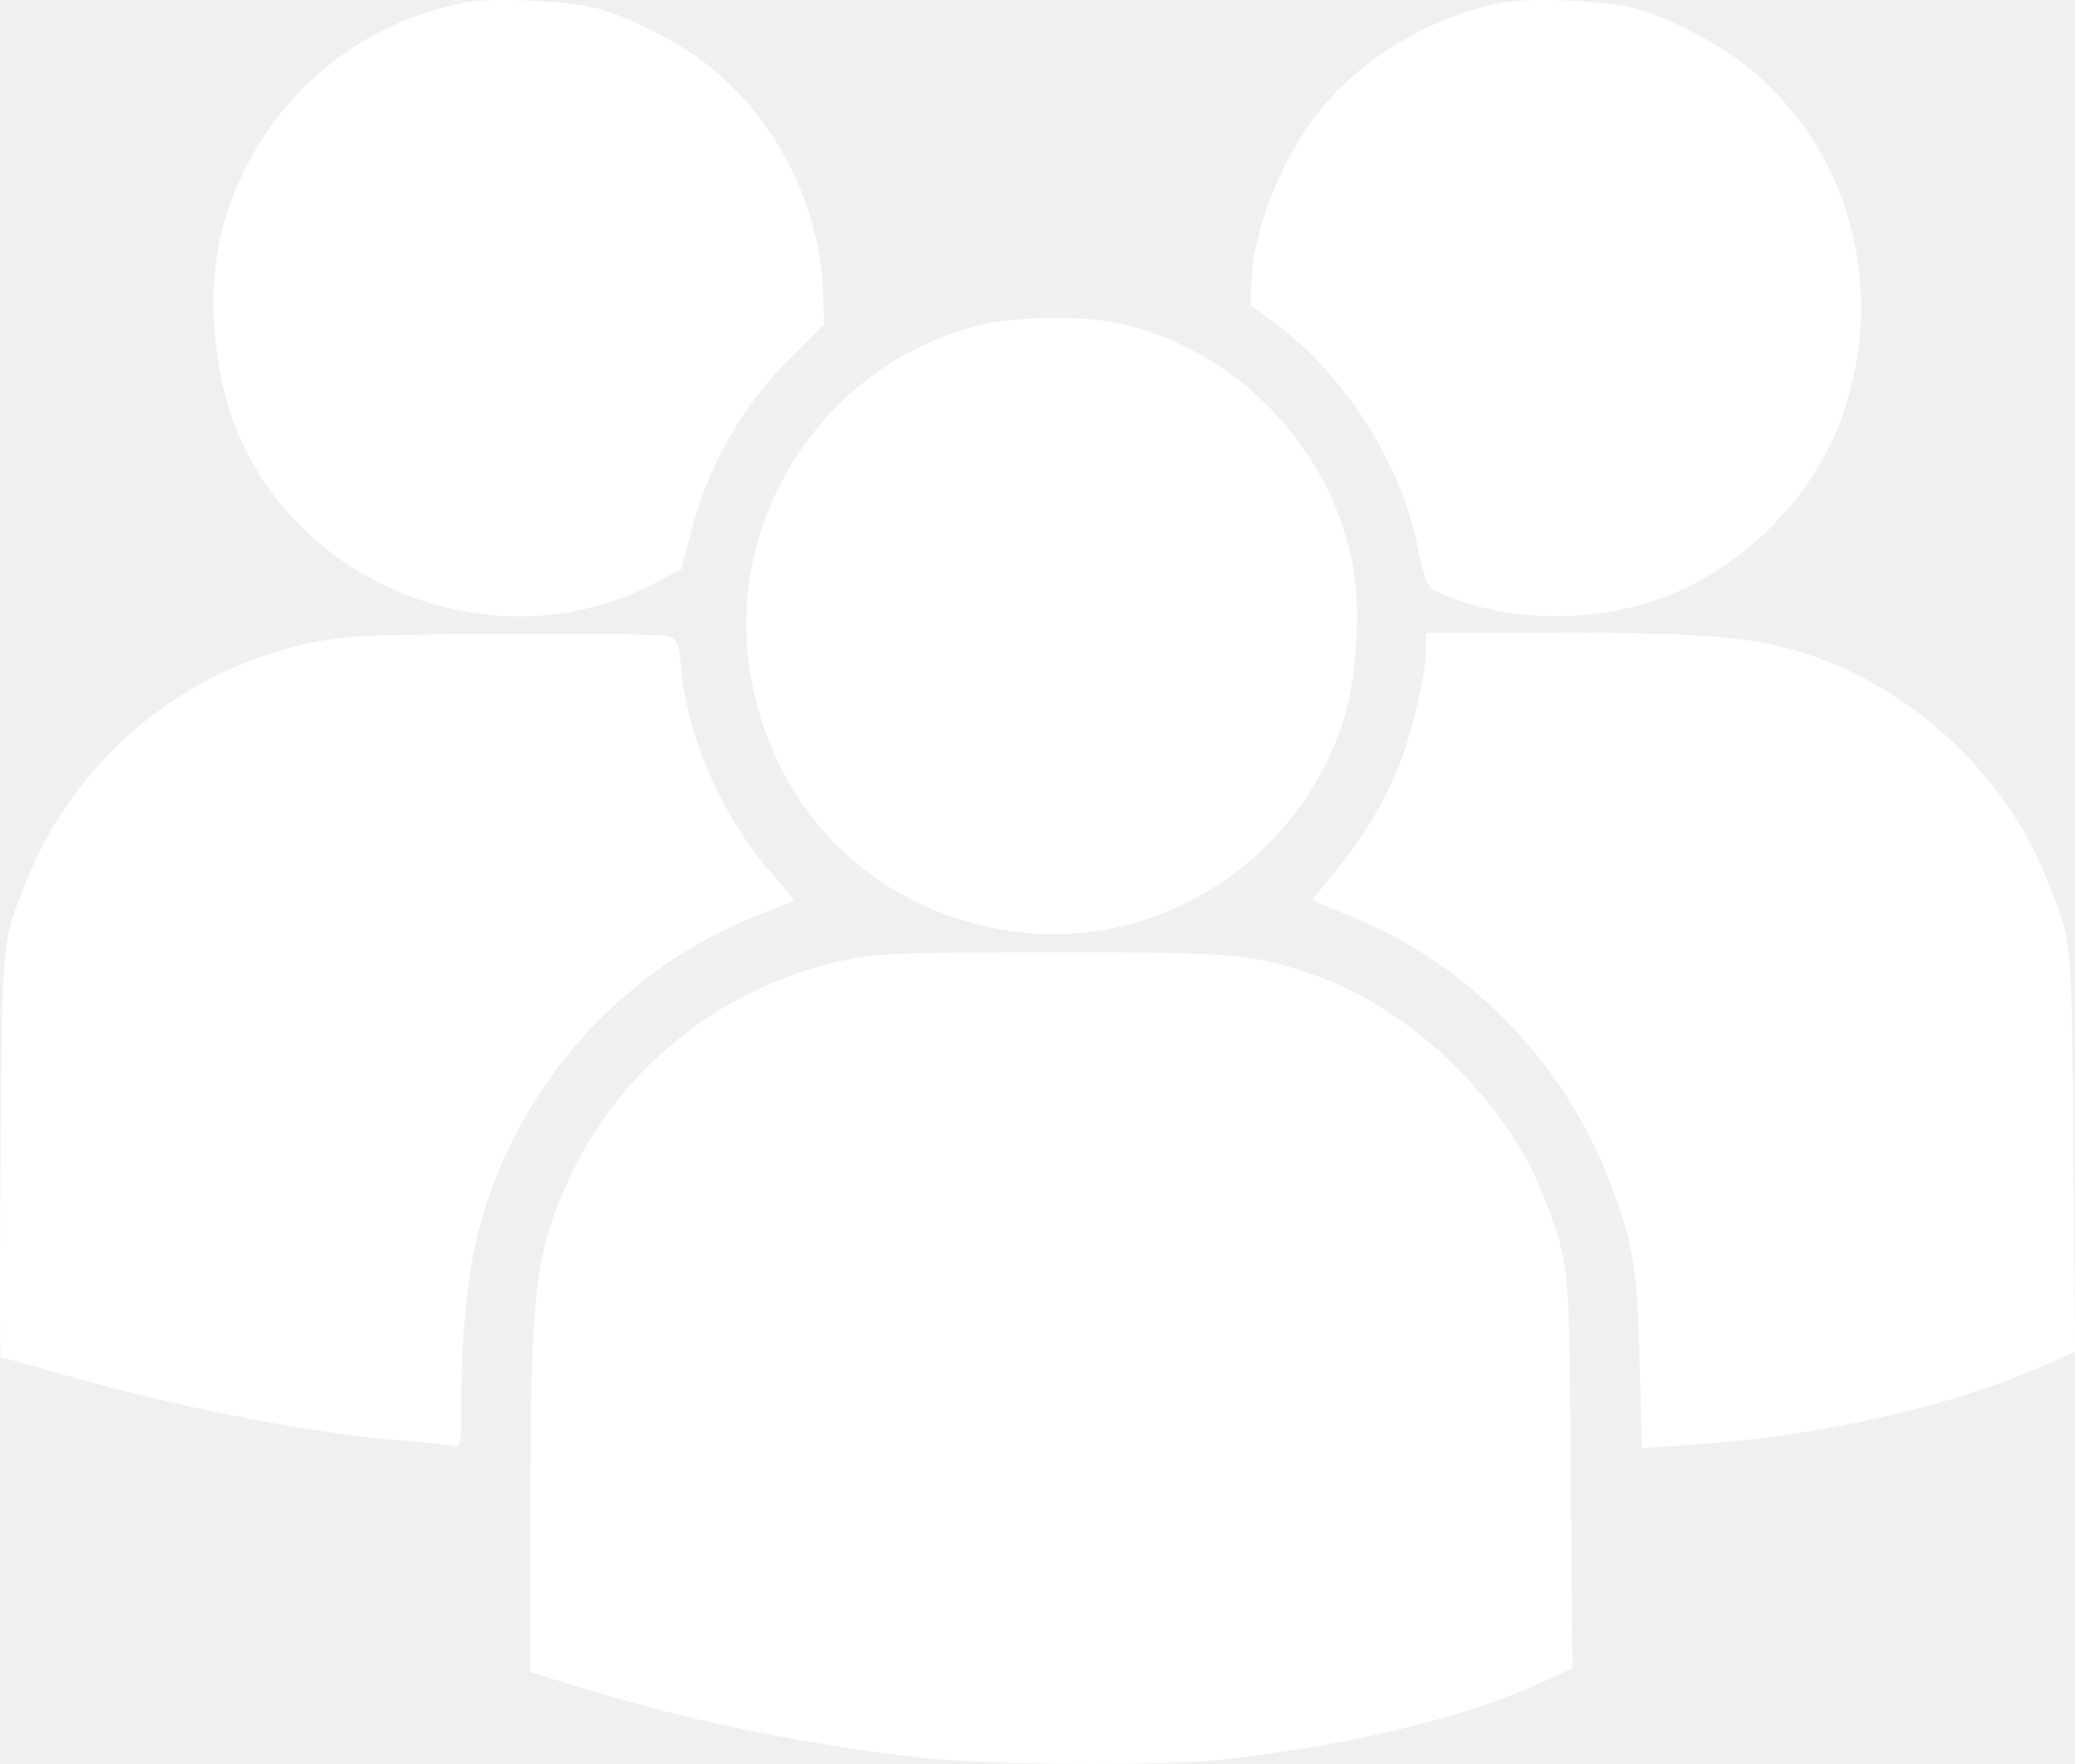
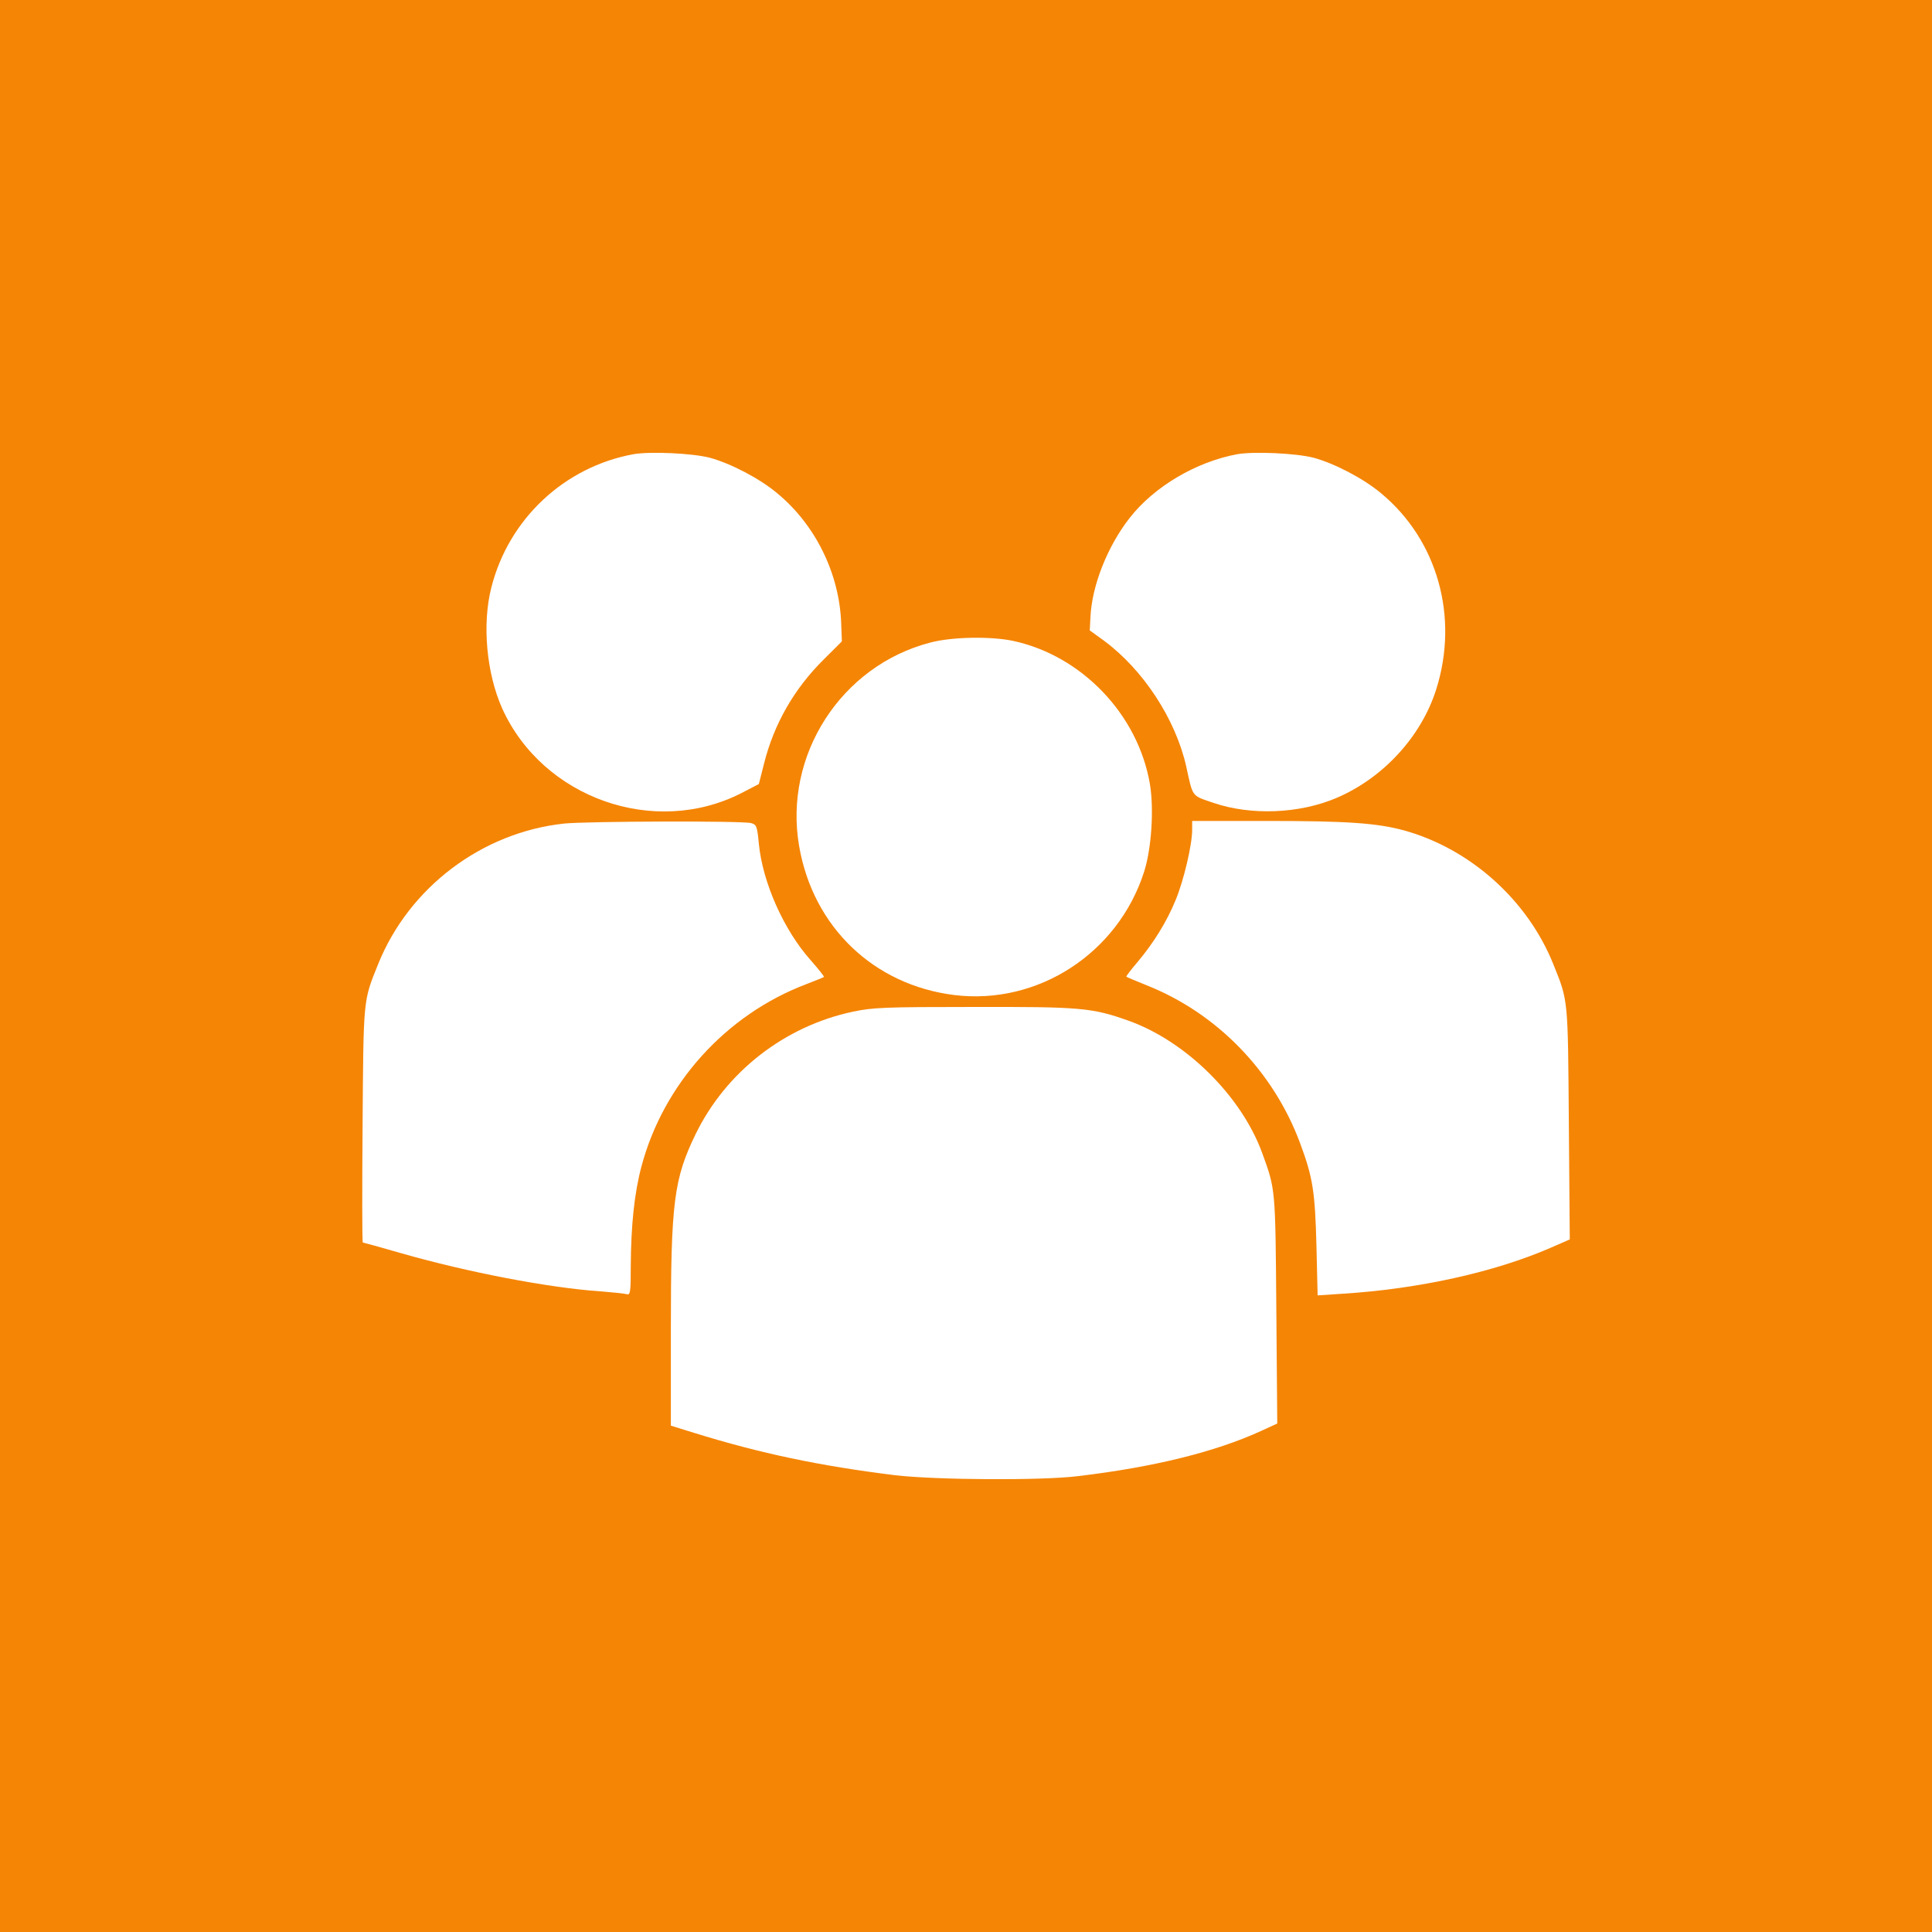
- <svg xmlns="http://www.w3.org/2000/svg" width="40" height="34" viewBox="0 0 40 34" fill="none">
-   <path d="M8.989 0.045C6.7 0.463 4.856 2.183 4.278 4.455C3.965 5.67 4.114 7.303 4.637 8.471C5.981 11.438 9.677 12.747 12.56 11.272L13.138 10.972L13.31 10.293C13.638 8.984 14.31 7.808 15.295 6.838L15.888 6.246L15.865 5.631C15.803 3.998 15.013 2.388 13.755 1.347C13.177 0.857 12.208 0.352 11.513 0.163C10.935 0.013 9.552 -0.05 8.989 0.045Z" fill="white" />
-   <path d="M28.991 0.045C27.623 0.297 26.233 1.118 25.42 2.159C24.686 3.098 24.17 4.4 24.123 5.441L24.1 5.883L24.568 6.222C25.873 7.185 26.944 8.826 27.295 10.388C27.522 11.422 27.459 11.343 28.194 11.595C29.444 12.021 31.046 11.958 32.28 11.43C33.827 10.767 35.085 9.394 35.578 7.832C36.335 5.433 35.617 2.893 33.757 1.346C33.179 0.857 32.21 0.352 31.515 0.163C30.936 0.013 29.553 -0.05 28.991 0.045Z" fill="white" />
-   <path d="M18.817 6.286C15.864 7.051 13.949 10.017 14.473 13.031C14.934 15.706 16.942 17.631 19.614 17.962C22.38 18.302 25.029 16.582 25.896 13.891C26.146 13.118 26.232 11.8 26.091 10.964C25.693 8.66 23.833 6.72 21.56 6.23C20.809 6.073 19.528 6.096 18.817 6.286Z" fill="white" />
-   <path d="M6.684 12.282C3.964 12.574 1.55 14.396 0.527 16.937C0.027 18.175 0.042 18.041 0.011 22.27C-0.005 24.408 -0.005 26.16 0.019 26.16C0.034 26.16 0.613 26.317 1.292 26.515C3.496 27.146 6.176 27.659 7.879 27.777C8.285 27.809 8.684 27.848 8.762 27.872C8.879 27.903 8.895 27.824 8.895 26.933C8.903 25.599 9.012 24.534 9.246 23.651C9.973 20.905 12.044 18.609 14.716 17.599C15.021 17.481 15.278 17.378 15.294 17.363C15.31 17.347 15.106 17.094 14.849 16.802C13.966 15.808 13.262 14.238 13.137 12.944C13.083 12.368 13.059 12.313 12.88 12.266C12.606 12.187 7.426 12.203 6.684 12.282Z" fill="white" />
-   <path d="M27.491 12.487C27.491 12.992 27.21 14.175 26.945 14.814C26.648 15.54 26.21 16.242 25.679 16.873C25.46 17.126 25.296 17.347 25.312 17.355C25.327 17.37 25.632 17.497 25.983 17.639C28.312 18.562 30.179 20.487 31.062 22.854C31.492 24.006 31.562 24.471 31.609 26.262L31.648 27.911L32.484 27.856C34.992 27.698 37.493 27.146 39.352 26.341L40.001 26.057L39.97 22.223C39.938 18.049 39.954 18.175 39.454 16.937C38.602 14.814 36.704 13.118 34.516 12.51C33.617 12.266 32.648 12.195 29.976 12.195H27.491V12.487Z" fill="white" />
-   <path d="M16.247 18.515C13.989 18.996 12.051 20.503 11.043 22.57C10.324 24.053 10.223 24.818 10.223 29.055V32.227L10.988 32.464C13.2 33.15 15.161 33.56 17.645 33.868C18.997 34.026 22.482 34.049 23.701 33.9C26.225 33.6 28.264 33.095 29.78 32.4L30.311 32.156L30.28 28.392C30.248 24.345 30.256 24.416 29.811 23.193C29.123 21.308 27.287 19.493 25.389 18.814C24.177 18.38 23.787 18.349 20.232 18.357C17.302 18.357 16.911 18.372 16.247 18.515Z" fill="white" />
+ <svg xmlns="http://www.w3.org/2000/svg" width="64" height="64" viewBox="0 0 64 64" fill="none">
+   <rect width="64" height="64" fill="#F58505" />
+   <path d="M20.989 15.045C18.7 15.463 16.856 17.183 16.278 19.455C15.965 20.67 16.114 22.303 16.637 23.471C17.981 26.438 21.677 27.747 24.56 26.272L25.138 25.972L25.31 25.294C25.638 23.984 26.31 22.808 27.295 21.838L27.888 21.246L27.865 20.631C27.802 18.997 27.013 17.388 25.755 16.347C25.177 15.857 24.208 15.352 23.513 15.163C22.935 15.013 21.552 14.95 20.989 15.045Z" fill="white" />
+   <path d="M40.991 15.045C39.623 15.297 38.233 16.118 37.42 17.159C36.686 18.098 36.17 19.4 36.123 20.441L36.1 20.883L36.568 21.222C37.873 22.185 38.944 23.826 39.295 25.388C39.522 26.422 39.459 26.343 40.194 26.595C41.444 27.021 43.046 26.958 44.28 26.43C45.827 25.767 47.085 24.394 47.578 22.832C48.335 20.433 47.617 17.893 45.757 16.346C45.179 15.857 44.21 15.352 43.514 15.163C42.936 15.013 41.553 14.95 40.991 15.045Z" fill="white" />
+   <path d="M30.817 21.286C27.864 22.051 25.949 25.017 26.473 28.031C26.934 30.706 28.942 32.631 31.614 32.962C34.38 33.302 37.029 31.582 37.896 28.891C38.146 28.118 38.232 26.8 38.091 25.964C37.693 23.66 35.833 21.72 33.56 21.23C32.809 21.073 31.528 21.096 30.817 21.286Z" fill="white" />
+   <path d="M18.684 27.282C15.964 27.574 13.55 29.396 12.527 31.937C12.027 33.175 12.042 33.041 12.011 37.27C11.995 39.408 11.995 41.16 12.019 41.16C12.034 41.16 12.613 41.318 13.292 41.515C15.496 42.146 18.176 42.659 19.879 42.777C20.285 42.809 20.684 42.848 20.762 42.872C20.879 42.903 20.895 42.824 20.895 41.933C20.903 40.599 21.012 39.534 21.246 38.651C21.973 35.905 24.044 33.609 26.716 32.599C27.02 32.481 27.278 32.378 27.294 32.363C27.31 32.347 27.106 32.094 26.849 31.802C25.966 30.808 25.262 29.238 25.137 27.944C25.083 27.369 25.059 27.313 24.88 27.266C24.606 27.187 19.426 27.203 18.684 27.282Z" fill="white" />
+   <path d="M39.492 27.487C39.492 27.992 39.21 29.175 38.945 29.814C38.648 30.54 38.21 31.242 37.679 31.873C37.46 32.126 37.296 32.347 37.312 32.355C37.327 32.37 37.632 32.497 37.983 32.639C40.312 33.562 42.179 35.487 43.062 37.854C43.492 39.006 43.562 39.471 43.609 41.262L43.648 42.911L44.484 42.856C46.992 42.698 49.493 42.146 51.352 41.341L52.001 41.057L51.97 37.223C51.938 33.049 51.954 33.175 51.454 31.937C50.602 29.814 48.704 28.118 46.516 27.51C45.617 27.266 44.648 27.195 41.976 27.195H39.492V27.487Z" fill="white" />
+   <path d="M28.247 33.515C25.989 33.996 24.051 35.503 23.043 37.57C22.324 39.053 22.223 39.818 22.223 44.055V47.227L22.988 47.464C25.2 48.15 27.161 48.56 29.645 48.868C30.997 49.026 34.482 49.049 35.701 48.9C38.225 48.6 40.264 48.095 41.78 47.4L42.311 47.156L42.28 43.392C42.248 39.345 42.256 39.416 41.811 38.193C41.123 36.307 39.287 34.493 37.389 33.814C36.177 33.38 35.787 33.349 32.232 33.357C29.302 33.357 28.911 33.373 28.247 33.515Z" fill="white" />
</svg>
